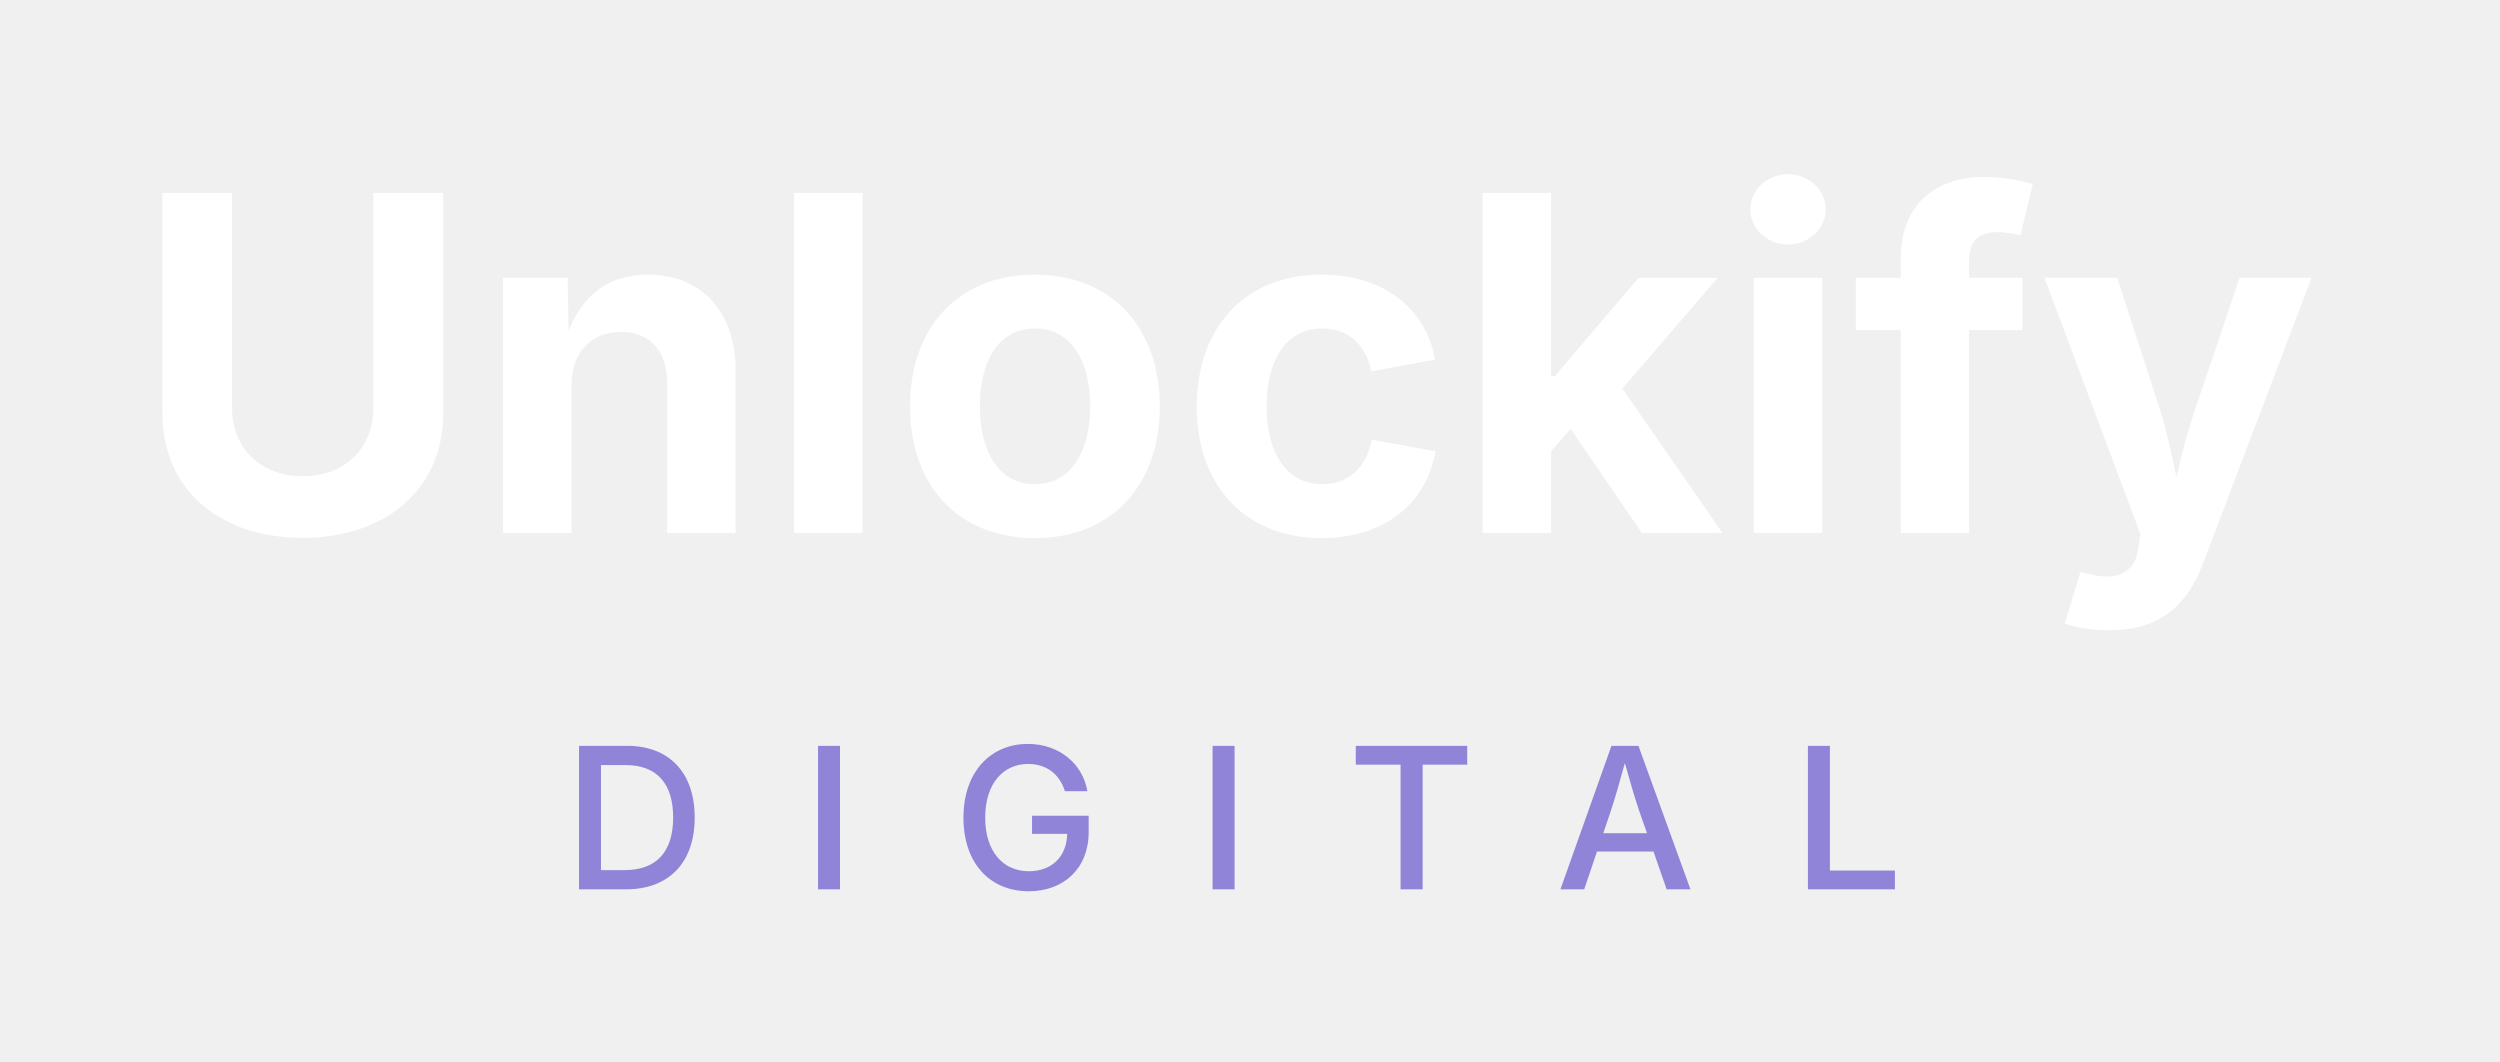
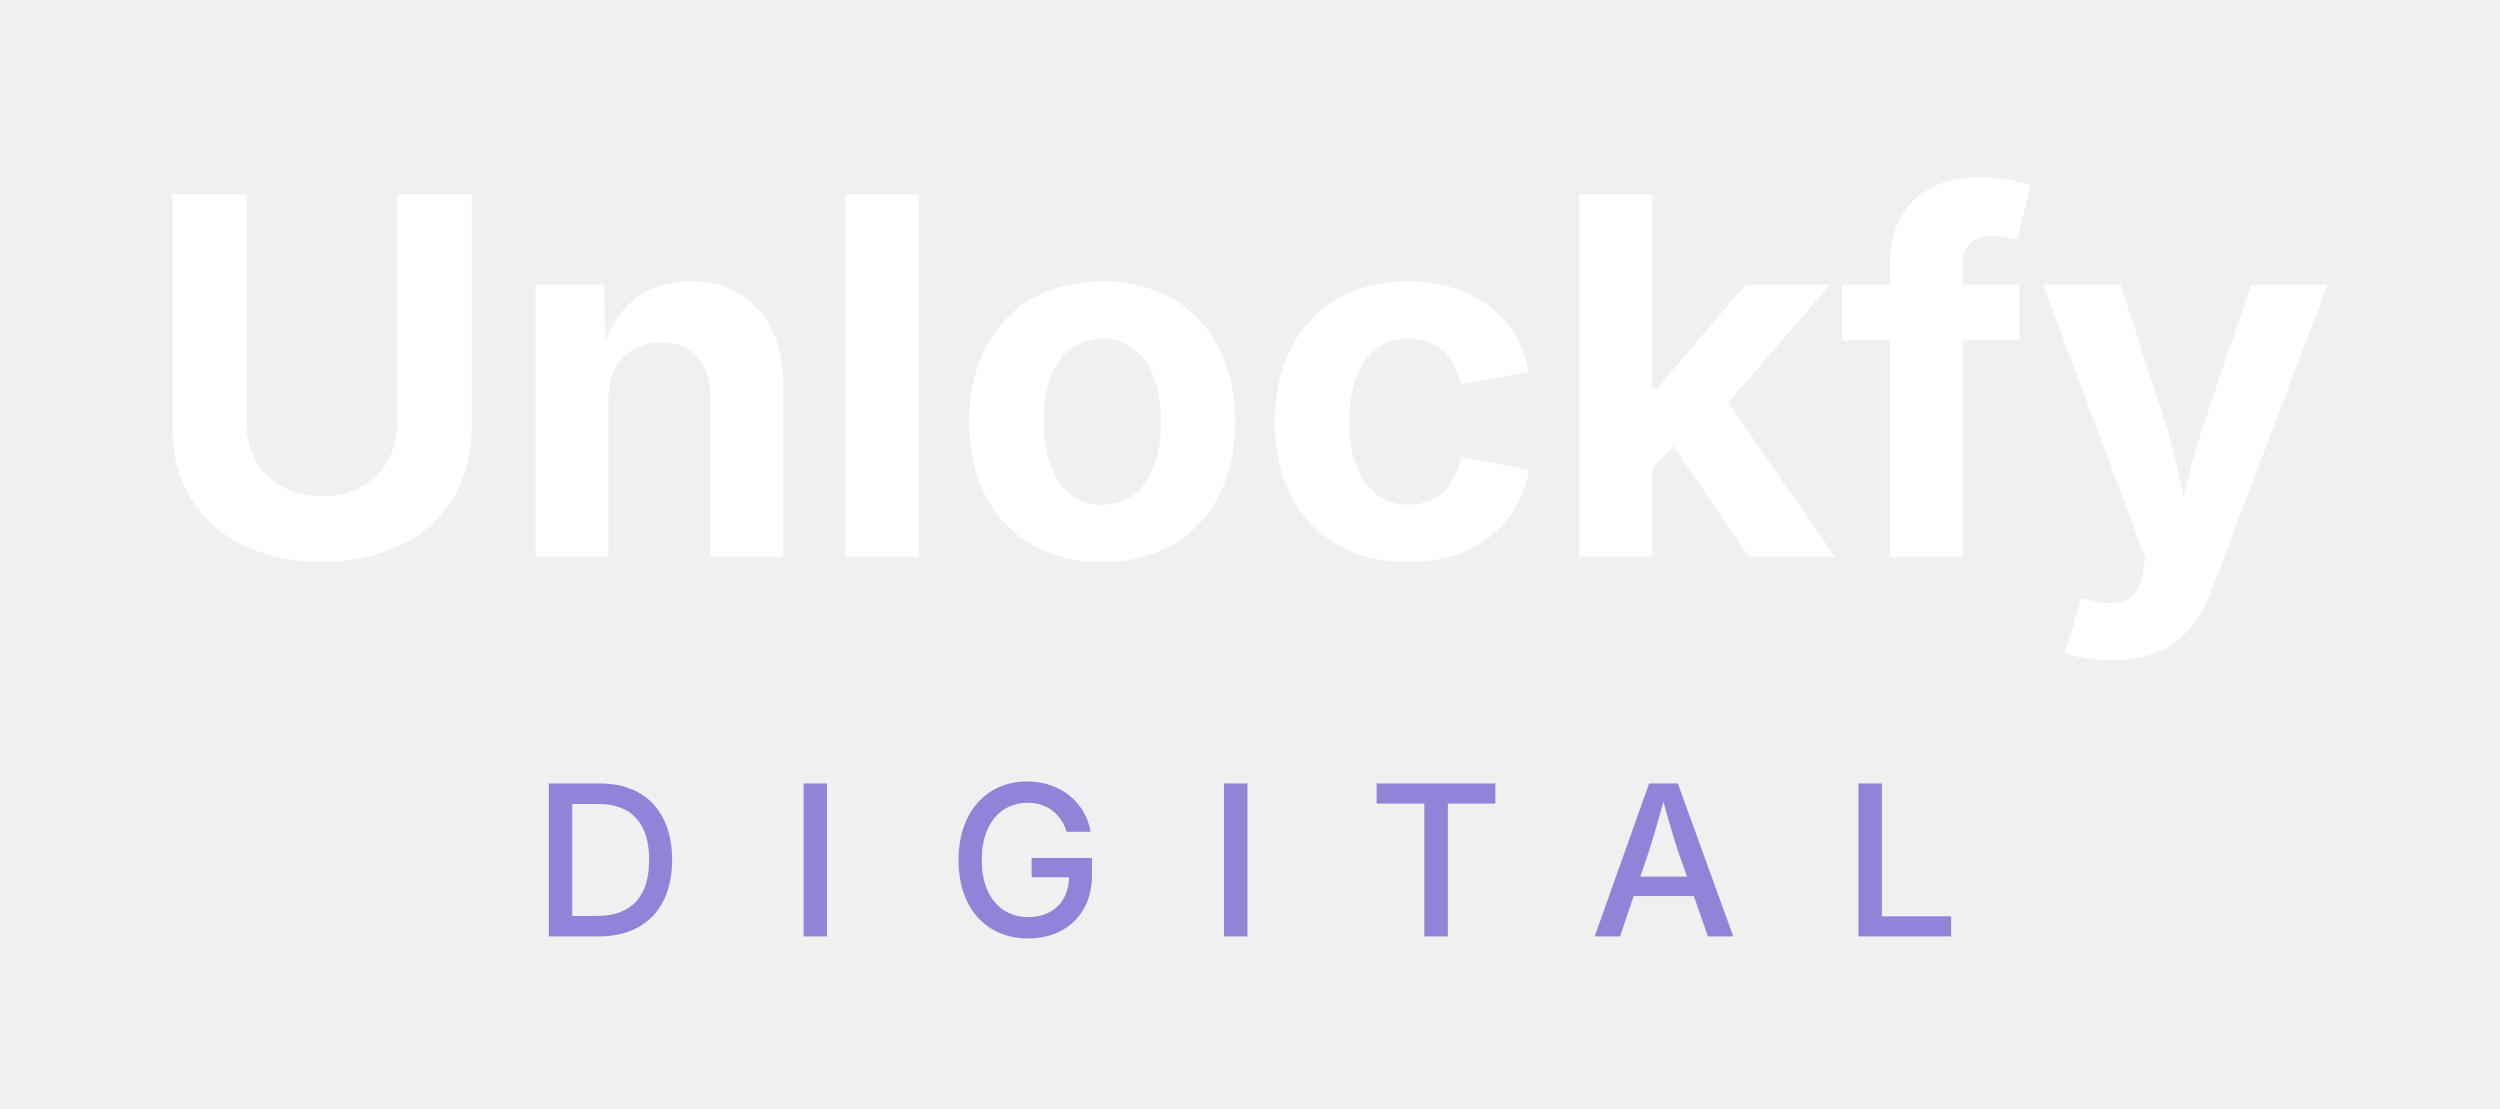
- <svg xmlns="http://www.w3.org/2000/svg" width="300.0mm" height="127.41mm" viewBox="0 0 300.0 127.41">
+ <svg xmlns="http://www.w3.org/2000/svg" width="300.0mm" height="133.06mm" viewBox="0 0 300.0 133.06">
  <defs />
-   <g transform="scale(0.521413) translate(-255.320,-664.320)">
-     <path fill="#FFFFFF" d="M325.01 788.1C344.34 788.1 357.32 776.65 357.32 759.52V708.72H341.24V758.21C341.24 767.35 334.83 773.92 325.01 773.92C315.19 773.92 308.72 767.35 308.72 758.21V708.72H292.7V759.52C292.7 776.65 305.52 788.1 325.01 788.1ZM386.85 753.01C386.85 745.23 391.52 740.71 398.25 740.71C404.87 740.71 408.86 745.07 408.86 752.38V787H424.62V749.64C424.62 735.88 416.64 727.53 404.45 727.53C395.41 727.53 389.48 732.2 386.17 740.4L385.96 728.26H371.09V787H386.85ZM453.84 708.72H438.07V787H453.84ZM493.5 788.16C511.16 788.16 522.24 775.97 522.24 757.89C522.24 739.71 511.16 727.53 493.5 727.53C475.8 727.53 464.76 739.71 464.76 757.89C464.76 775.97 475.8 788.16 493.5 788.16ZM493.5 775.76C485.1 775.76 480.84 768.09 480.84 757.84C480.84 747.44 485.1 739.92 493.5 739.92C501.91 739.92 506.22 747.49 506.22 757.84C506.22 768.09 501.91 775.76 493.5 775.76ZM559.49 788.16C573.57 788.16 583.5 780.54 585.71 768.19L571.05 765.51C569.79 771.87 565.74 775.76 559.65 775.76C551.24 775.76 546.83 768.35 546.83 757.84C546.83 747.23 551.24 739.92 559.65 739.92C565.74 739.92 569.63 743.71 570.95 749.8L585.6 747.07C583.4 734.99 573.41 727.53 559.49 727.53C541.79 727.53 530.75 739.71 530.75 757.89C530.75 775.97 541.79 788.16 559.49 788.16ZM596.53 787H612.29V768.14L616.81 763.04L633.2 787H651.75L628.69 753.74L650.65 728.26H632.42L613.19 750.85H612.29V708.72H596.53ZM658.95 787H674.71V728.26H658.95ZM666.83 720.59C671.56 720.59 675.5 717.02 675.5 712.5C675.5 708.03 671.56 704.41 666.83 704.41C662.05 704.41 658.16 708.03 658.16 712.5C658.16 717.02 662.05 720.59 666.83 720.59ZM720.79 728.26H708.49V724.27C708.49 720.17 710.28 717.75 715.06 717.75C717.11 717.75 719 718.17 720.31 718.54L723.15 706.67C721.21 706.09 716.79 705.04 711.86 705.04C700.98 705.04 692.78 711.24 692.78 723.74V728.26H682.43V740.29H692.78V787H708.49V740.29H720.79ZM730.51 807.81C732.77 808.7 736.65 809.38 740.8 809.38C752.57 809.38 758.77 803.44 762.35 793.94L787.3 728.26H770.75L760.45 758.73C758.77 763.78 757.41 768.82 756.2 774.08C755.09 768.87 754.04 763.83 752.47 758.73L742.59 728.26H725.83L747.9 787.16L747.48 790.31C746.79 796.19 742.43 798.14 736.08 796.4L734.13 795.93Z" />
+   <g transform="scale(0.555644) translate(-270.043,-666.765)">
+     <path fill="#FFFFFF" d="M339.59 788.1C358.92 788.1 371.9 776.65 371.9 759.52V708.72H355.82V758.21C355.82 767.35 349.41 773.92 339.59 773.92C329.76 773.92 323.3 767.35 323.3 758.21V708.72H307.28V759.52C307.28 776.65 320.1 788.1 339.59 788.1ZM401.43 753.01C401.43 745.23 406.1 740.71 412.83 740.71C419.45 740.71 423.44 745.07 423.44 752.38V787H439.2V749.64C439.2 735.88 431.22 727.53 419.03 727.53C409.99 727.53 404.06 732.2 400.75 740.4L400.54 728.26H385.67V787H401.43ZM468.42 708.72H452.65V787H468.42ZM508.08 788.16C525.74 788.16 536.82 775.97 536.82 757.89C536.82 739.71 525.74 727.53 508.08 727.53C490.38 727.53 479.34 739.71 479.34 757.89C479.34 775.97 490.38 788.16 508.08 788.16ZM508.08 775.76C499.68 775.76 495.42 768.09 495.42 757.84C495.42 747.44 499.68 739.92 508.08 739.92C516.49 739.92 520.8 747.49 520.8 757.84C520.8 768.09 516.49 775.76 508.08 775.76ZM574.07 788.16C588.15 788.16 598.08 780.54 600.29 768.19L585.63 765.51C584.37 771.87 580.32 775.76 574.23 775.76C565.82 775.76 561.41 768.35 561.41 757.84C561.41 747.23 565.82 739.92 574.23 739.92C580.32 739.92 584.21 743.71 585.53 749.8L600.18 747.07C597.98 734.99 587.99 727.53 574.07 727.53C556.37 727.53 545.33 739.71 545.33 757.89C545.33 775.97 556.37 788.16 574.07 788.16ZM611.11 787H626.87V768.14L631.39 763.04L647.78 787H666.33L643.27 753.74L665.23 728.26H647L627.77 750.85H626.87V708.72H611.11ZM706.21 728.26H693.91V724.27C693.91 720.17 695.7 717.75 700.48 717.75C702.53 717.75 704.42 718.17 705.73 718.54L708.57 706.67C706.63 706.09 702.21 705.04 697.28 705.04C686.4 705.04 678.2 711.24 678.2 723.74V728.26H667.85V740.29H678.2V787H693.91V740.29H706.21ZM715.93 807.81C718.19 808.7 722.07 809.38 726.22 809.38C737.99 809.38 744.19 803.44 747.77 793.94L772.72 728.26H756.17L745.87 758.73C744.19 763.78 742.83 768.82 741.62 774.08C740.52 768.87 739.46 763.83 737.89 758.73L728.01 728.26H711.25L733.32 787.16L732.9 790.31C732.21 796.19 727.85 798.14 721.5 796.4L719.55 795.93Z" />
    <path fill="#9084D8" d="M399.33 869C409.37 869 415.2 862.77 415.2 852.44C415.2 842.18 409.37 835.97 399.64 835.97H388.58V869ZM393.63 864.57V840.4H399.31C406.51 840.4 410.24 844.68 410.24 852.44C410.24 860.27 406.51 864.57 399.04 864.57ZM448.64 835.97H443.59V869H448.64ZM492.08 869.44C500.09 869.44 505.87 864.21 505.87 855.85V852.06H492.84V856.23H500.93C500.82 861.51 497.34 864.83 492.11 864.83C486.28 864.83 482.06 860.44 482.06 852.48C482.06 844.5 486.34 840.14 491.91 840.14C496.25 840.14 499.2 842.55 500.4 846.41H505.58C504.48 839.98 498.98 835.53 491.86 835.53C483.3 835.53 477.05 841.96 477.05 852.51C477.05 862.95 483.11 869.44 492.08 869.44ZM539.45 835.97H534.39V869H539.45ZM567.34 840.31H577.65V869H582.73V840.31H592.99V835.97H567.34ZM614.44 869H619.92L622.86 860.29H635.86L638.89 869H644.37L632.4 835.97H626.19ZM624.31 856.08 626.15 850.62C626.97 848.1 627.99 844.66 629.27 839.94C630.58 844.62 631.58 847.98 632.46 850.62L634.37 856.08ZM671.4 869H691.42V864.66H676.46V835.97H671.4Z" />
  </g>
</svg>
